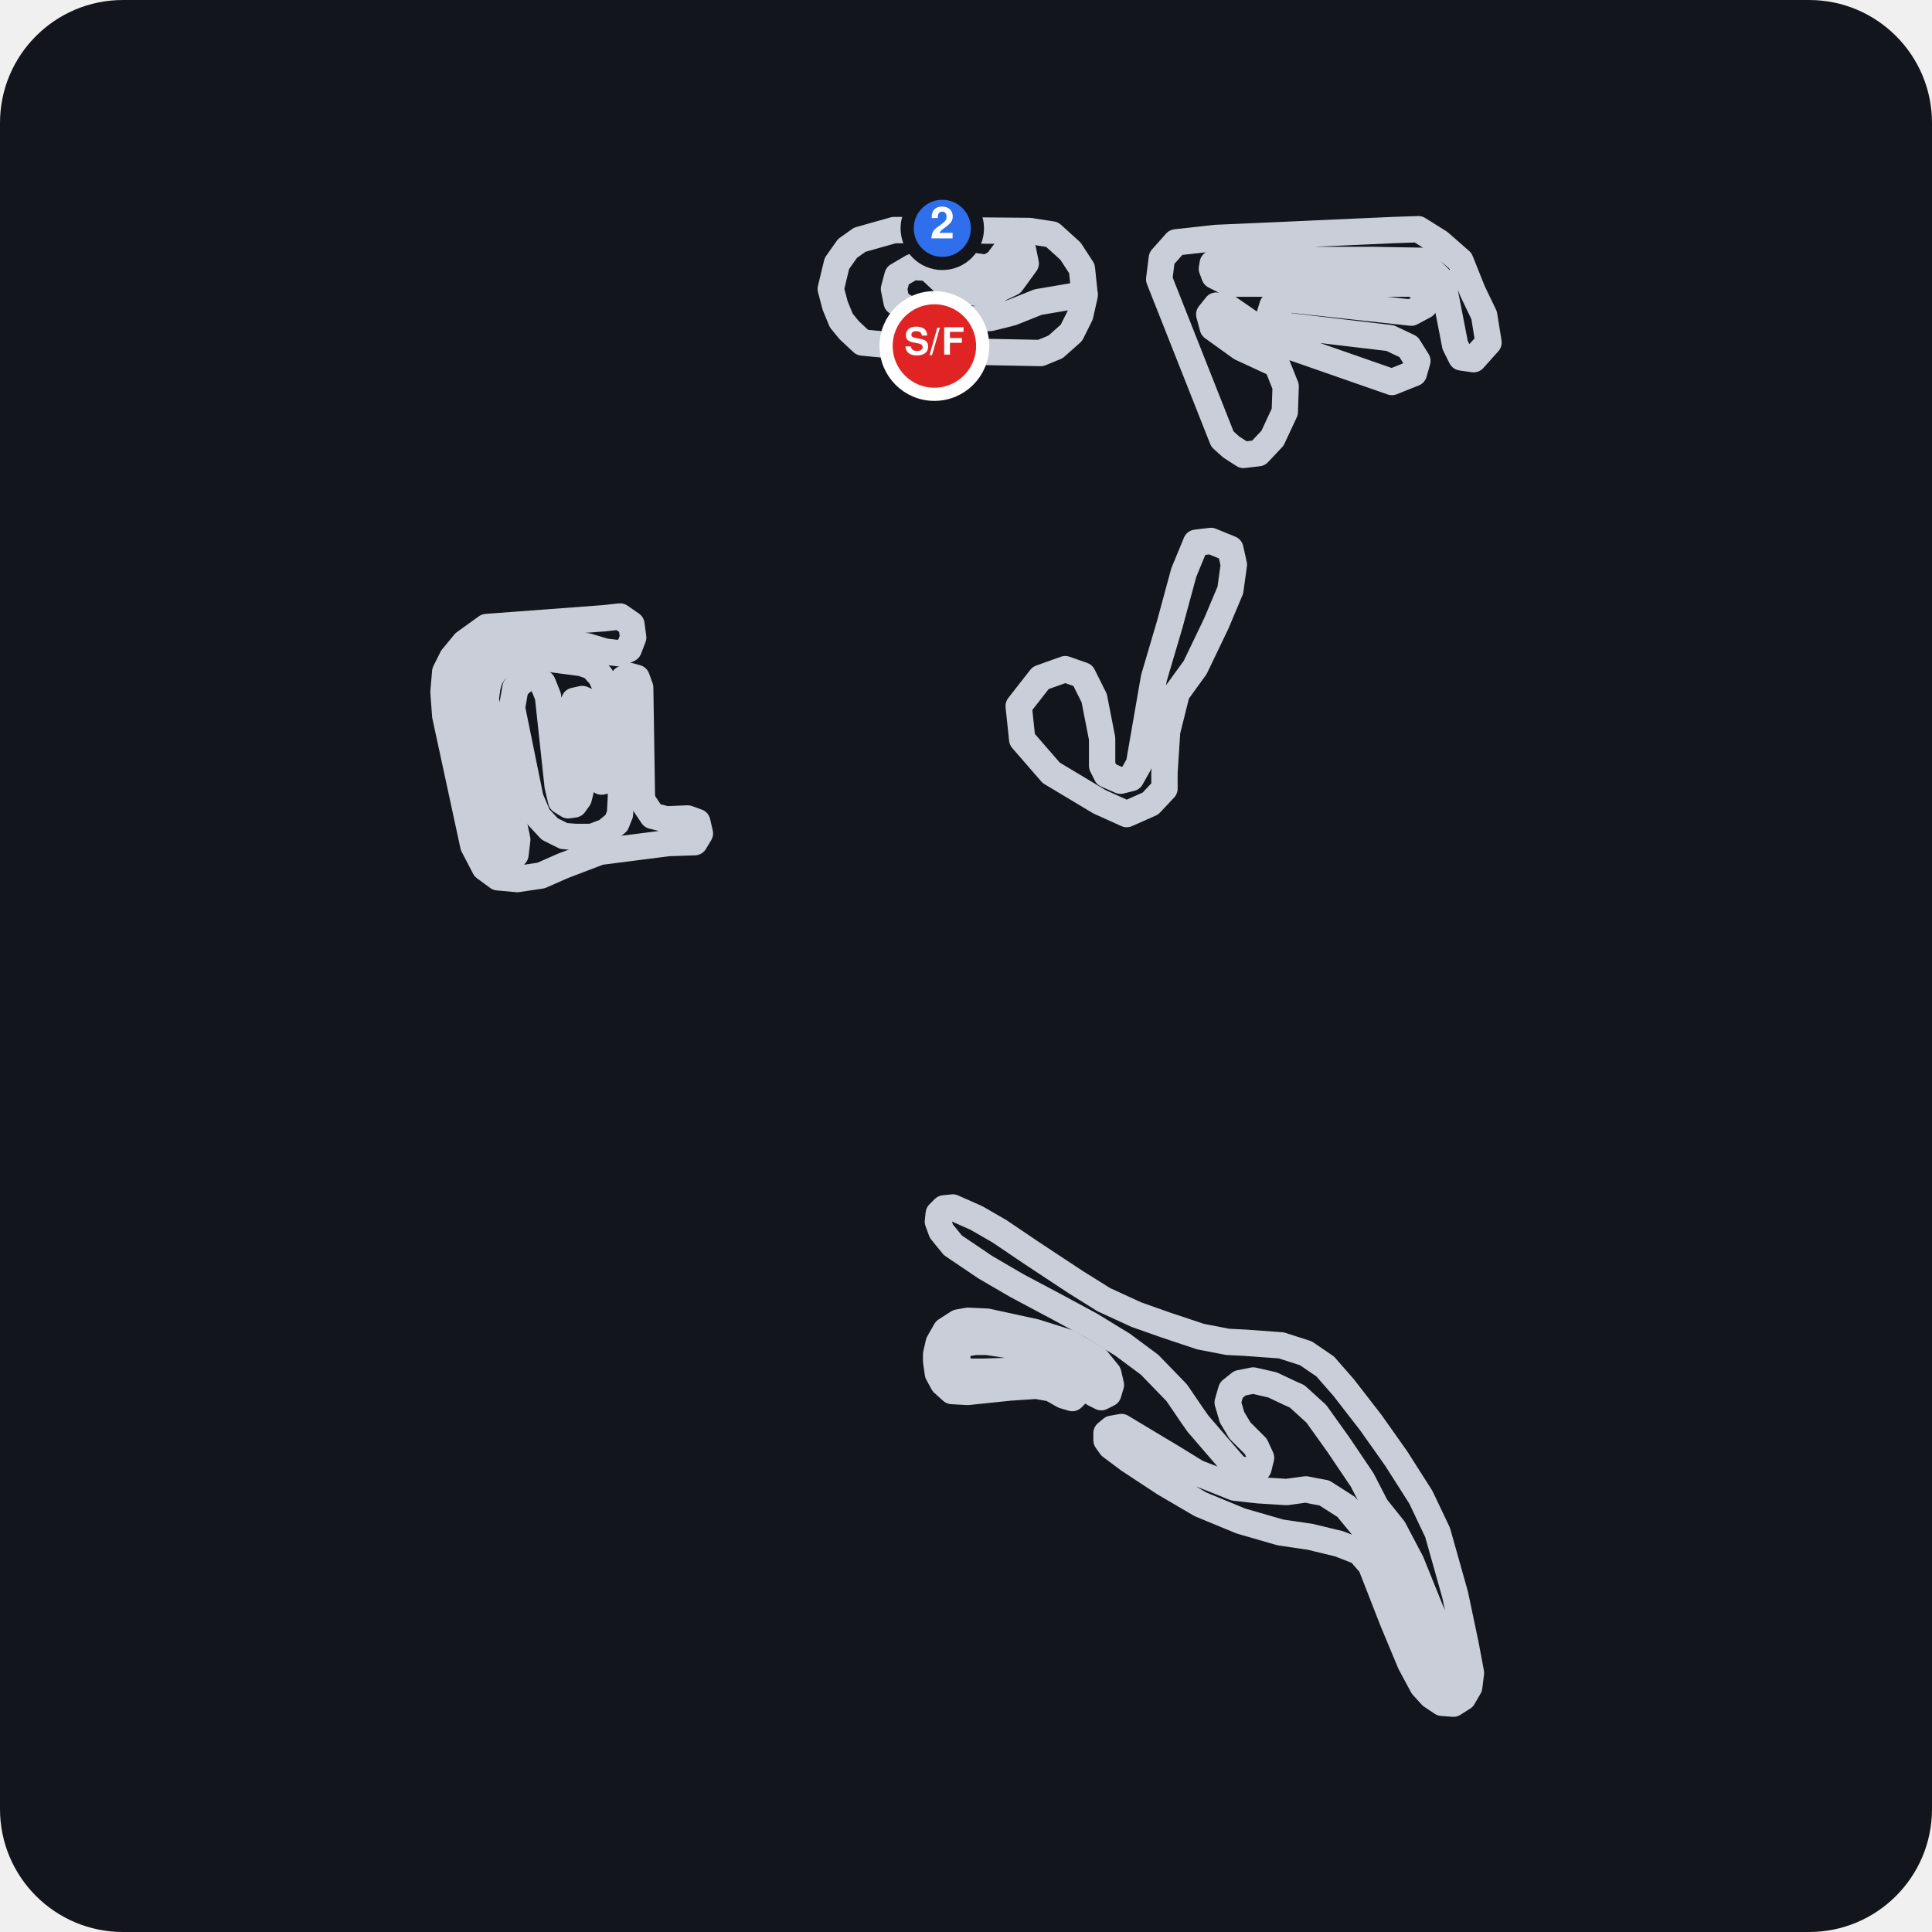
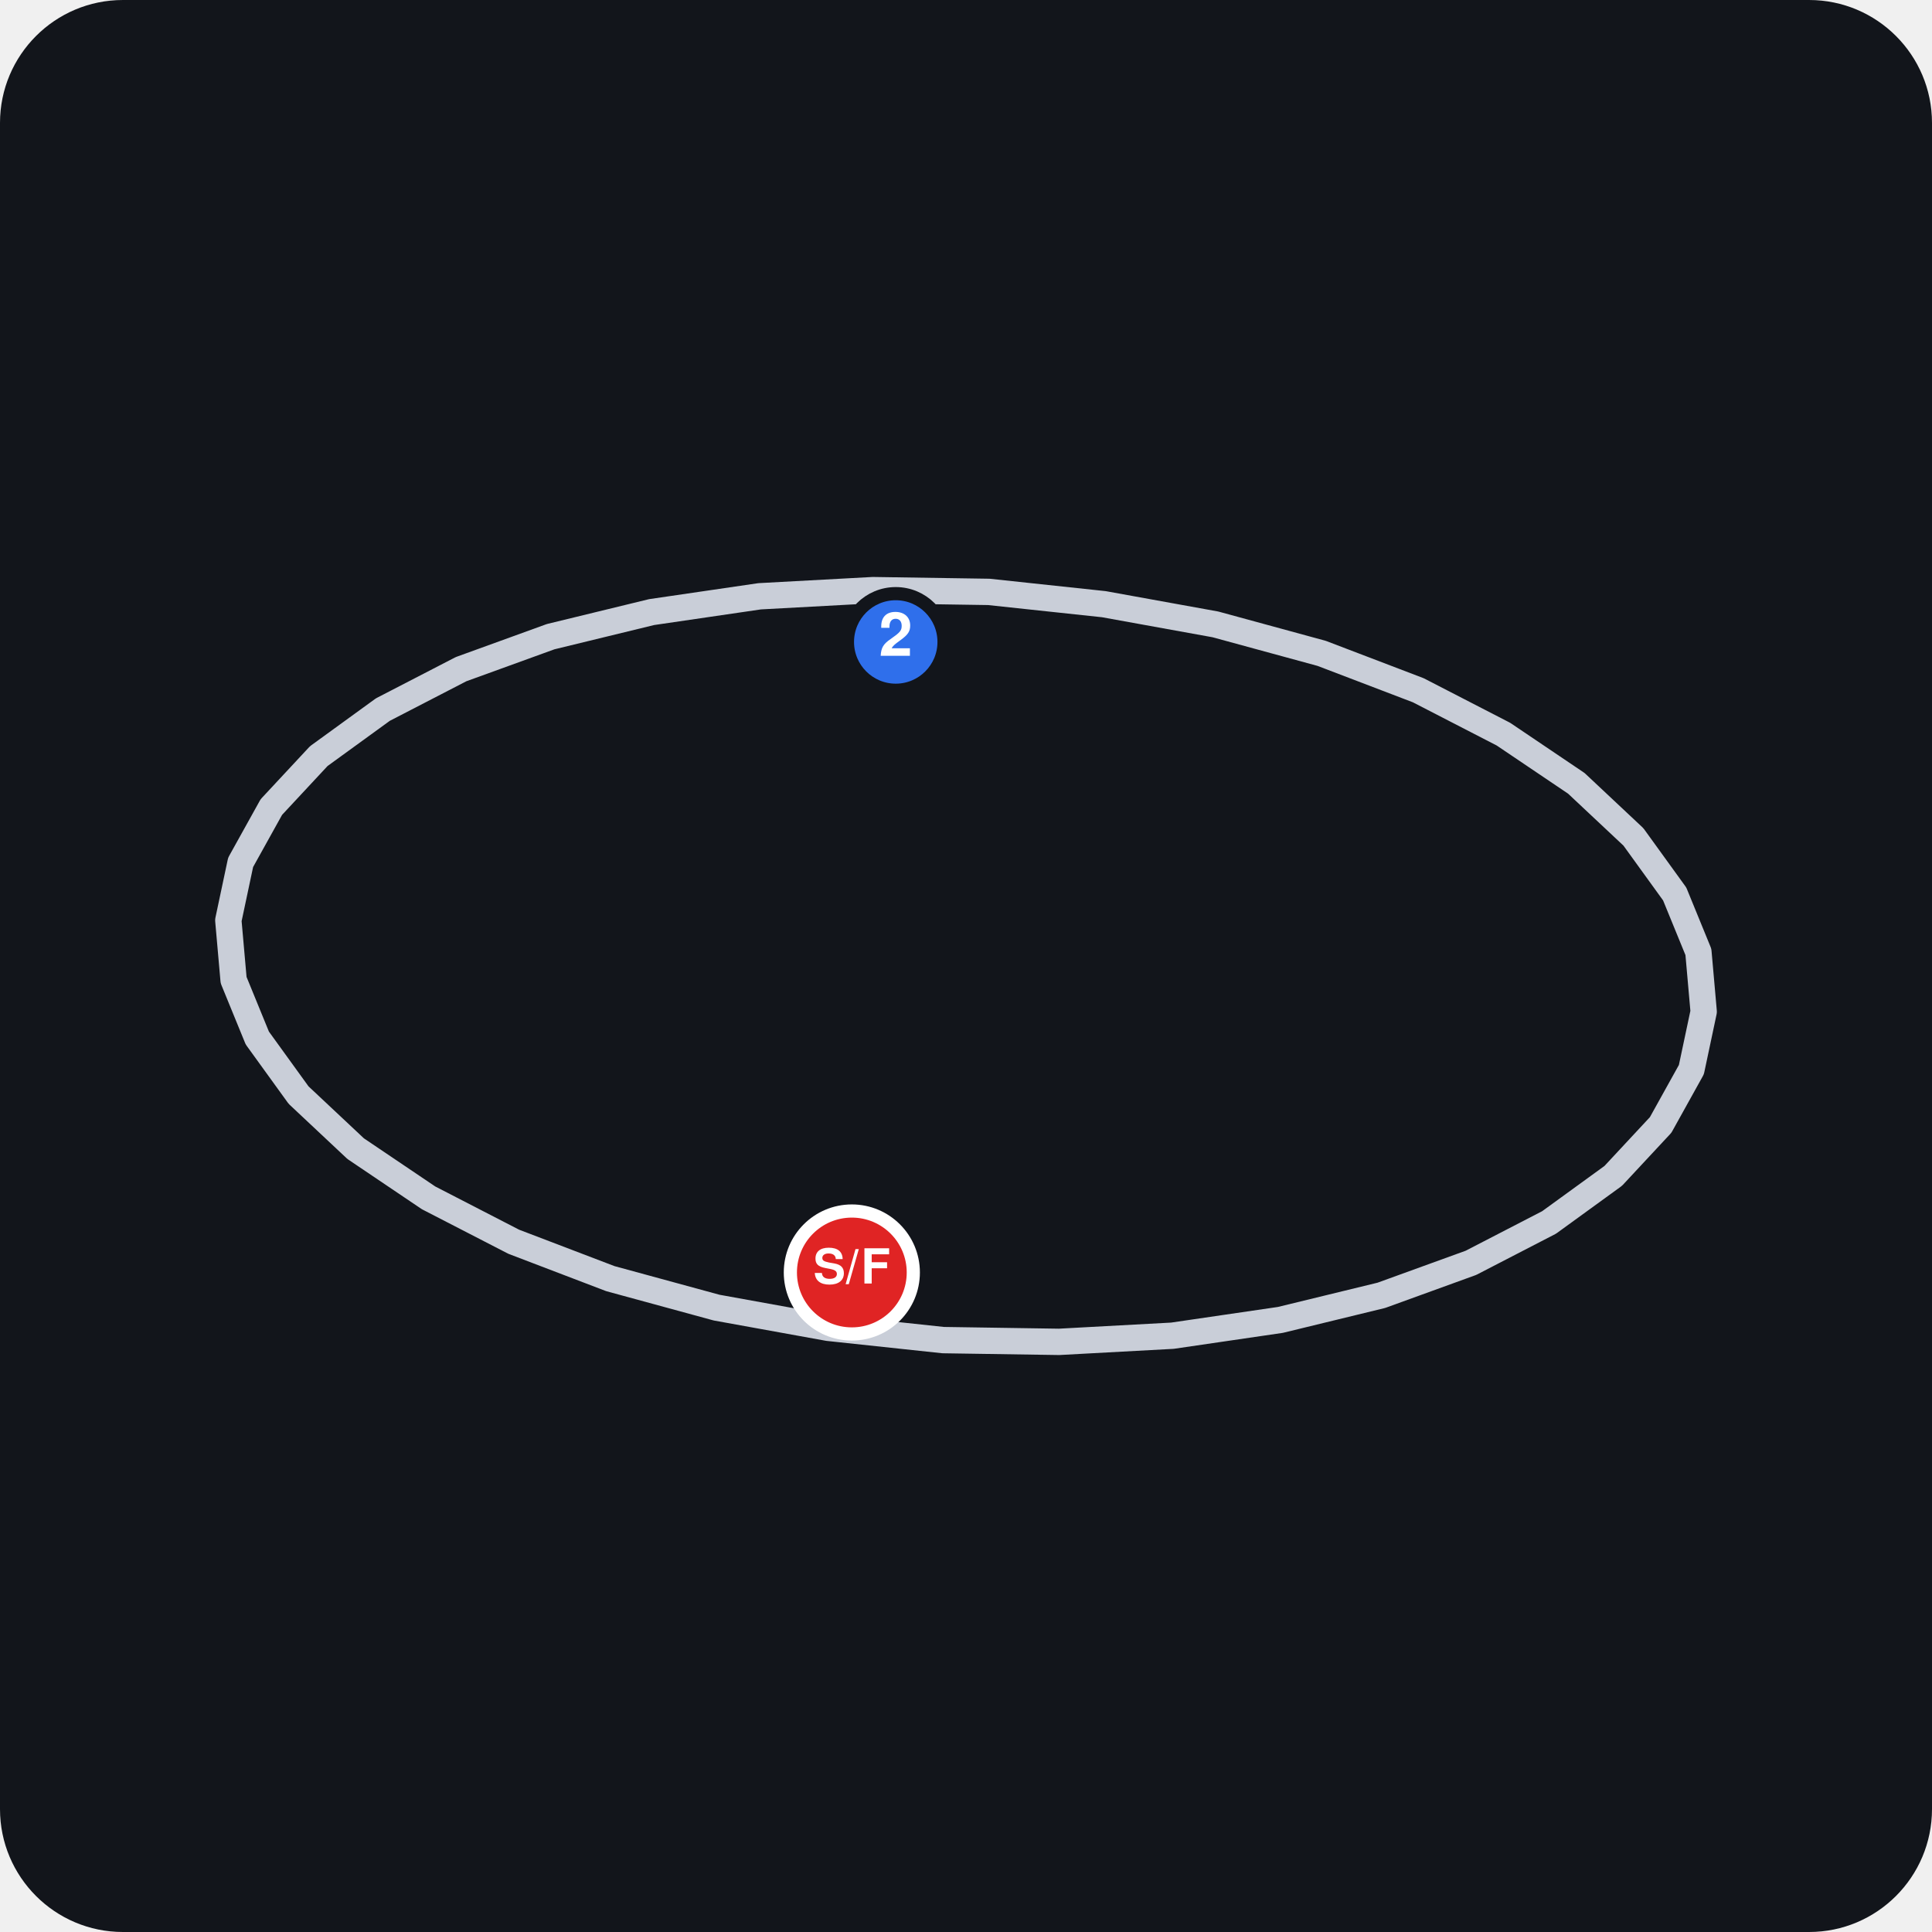
<svg xmlns="http://www.w3.org/2000/svg" viewBox="0 0 220 220">
  <rect width="220" height="220" rx="14" fill="#12151b" />
-   <path d="M106.6,154.2 L106.9,152.9 L107.7,151.5 L109.1,150.6 L110.2,150.4 L112.4,150.5 L117.9,151.7 L121.7,152.9 L124.9,154.8 L126.2,156.4 L126.5,157.7 L126.2,158.7 L125.4,159.1 L124.6,158.7 L123.5,156.8 L122.4,155.4 L121.0,154.7 L118.8,153.9 L116.4,153.4 L112.4,152.8 L111.1,152.8 L109.7,153.0 L109.1,153.6 L109.0,154.5 L109.1,155.6 L110.1,156.2 L111.9,156.2 L115.2,156.1 L118.0,155.9 L119.7,156.1 L121.1,156.6 L122.2,157.3 L122.6,157.9 L122.6,158.7 L122.1,159.2 L121.1,158.9 L119.7,158.1 L118.0,157.8 L115.0,158.0 L110.2,158.5 L108.4,158.4 L107.4,157.5 L106.8,156.4 L106.6,155.0 L106.6,154.2" fill="none" stroke="#c9ced8" stroke-width="3" stroke-linejoin="round" stroke-linecap="round" />
-   <path d="M126.5,164.7 L128.5,166.2 L132.6,168.9 L136.7,171.3 L141.3,173.2 L145.8,174.5 L149.2,175.0 L152.5,175.8 L154.8,176.7 L156.1,178.2 L158.6,184.6 L160.6,189.4 L162.0,192.0 L163.0,193.1 L164.2,193.9 L165.5,194.0 L166.6,193.3 L167.3,192.1 L167.5,190.5 L166.9,187.3 L165.7,181.6 L163.7,174.5 L161.8,170.5 L159.0,166.1 L156.1,162.0 L153.0,158.0 L150.9,155.6 L148.7,154.1 L145.9,153.2 L141.8,152.9 L139.8,152.8 L136.7,152.2 L132.8,150.9 L129.4,149.7 L125.7,148.0 L122.5,146.0 L117.5,142.7 L113.8,140.2 L111.2,138.7 L108.5,137.5 L107.5,137.6 L106.9,138.2 L106.8,139.1 L107.2,140.2 L108.5,141.8 L112.2,144.3 L115.8,146.4 L120.5,148.9 L124.2,150.9 L127.8,153.1 L130.9,155.4 L134.0,158.6 L135.7,161.1 L136.4,162.1 L139.5,165.7 L140.8,167.2 L142.4,167.6 L143.3,167.2 L143.6,166.0 L143.0,164.7 L141.2,162.9 L140.3,161.4 L139.8,159.7 L140.2,158.3 L141.2,157.5 L142.7,157.2 L144.9,157.7 L146.8,158.6 L147.7,159.0 L149.9,161.0 L152.4,164.5 L155.1,168.5 L156.7,171.6 L158.7,174.1 L160.7,177.9 L162.8,183.1 L164.7,187.6 L165.5,189.5 L165.5,190.6 L164.7,191.1 L163.8,190.6 L162.5,188.6 L159.9,182.3 L158.2,178.1 L156.1,175.0 L153.3,171.6 L150.8,170.0 L149.7,169.8 L148.7,169.6 L146.5,169.9 L143.3,169.7 L140.6,169.4 L138.1,168.4 L136.3,167.7 L133.7,166.1 L129.7,163.7 L127.7,162.5 L126.6,162.7 L126.0,163.2 L126.0,164.0 L126.5,164.7" fill="none" stroke="#c9ced8" stroke-width="3" stroke-linejoin="round" stroke-linecap="round" />
-   <path d="M73.1,91.1 L72.9,78.3 L72.5,77.2 L71.8,77.0 L71.0,77.3 L70.8,79.0 L70.8,82.0 L70.7,90.9 L70.6,92.7 L70.2,93.7 L69.0,94.7 L67.4,95.3 L65.5,95.3 L64.2,95.2 L62.6,94.4 L61.3,93.0 L60.4,90.9 L58.3,80.6 L58.7,78.3 L59.8,77.3 L61.0,77.2 L61.8,77.8 L62.4,79.3 L63.5,89.5 L63.9,91.2 L64.7,91.7 L65.4,91.6 L65.9,90.9 L66.1,90.1 L65.1,81.3 L65.1,80.6 L65.4,79.8 L66.3,79.6 L67.0,79.9 L67.3,80.8 L67.5,87.8 L67.8,88.6 L68.5,89.0 L69.3,88.8 L69.7,88.1 L69.0,78.3" fill="none" stroke="#c9ced8" stroke-width="3" stroke-linejoin="round" stroke-linecap="round" />
-   <path d="M69.0,78.3 L68.4,77.0 L67.4,75.9 L66.2,75.5 L62.4,75.0 L58.7,75.1 L57.4,75.6 L56.4,76.3 L55.8,77.2 L55.5,78.2 L55.3,79.7 L55.9,82.0 L56.9,84.8 L57.4,87.0 L57.8,90.8 L58.4,93.2 L58.9,95.6 L58.7,97.3 L58.0,98.1 L56.9,98.0 L56.2,97.0 L55.7,94.7 L53.3,79.6 L53.4,77.7 L54.0,76.2 L55.0,74.8 L56.3,73.9 L58.1,73.3 L60.7,73.0 L63.9,73.3 L66.9,73.6 L68.9,74.2 L70.6,74.4 L71.6,73.9 L72.1,72.6 L71.9,71.1 L70.6,70.2 L68.8,70.4 L55.4,71.4 L52.9,73.2 L51.5,74.9 L50.7,76.5 L50.5,78.8 L50.7,81.5 L53.9,96.3 L55.2,98.8 L56.7,99.9 L58.9,100.1 L61.6,99.7 L64.1,98.6 L68.3,97.0 L76.1,96.0 L79.1,95.9 L79.7,94.9 L79.4,93.6 L78.3,93.2 L75.9,93.3 L74.3,92.9 L73.1,91.1" fill="none" stroke="#c9ced8" stroke-width="3" stroke-linejoin="round" stroke-linecap="round" />
-   <path d="M131.4,77.2 L133.2,71.1 L134.8,65.2 L136.2,61.8 L137.9,61.6 L140.1,62.5 L140.5,64.3 L140.1,67.2 L138.5,71.0 L136.1,76.0 L134.0,78.9 L132.9,83.3 L132.6,88.0 L132.6,89.8 L131.0,91.5 L128.3,92.7 L125.2,91.3 L119.7,88.0 L116.4,84.2 L116.0,80.4 L118.5,77.2 L121.3,76.2 L123.3,76.9 L124.6,79.5 L125.5,84.1 L125.5,87.2 L126.0,88.2 L127.6,88.9 L128.8,88.6 L129.7,87.0 L131.4,77.2" fill="none" stroke="#c9ced8" stroke-width="3" stroke-linejoin="round" stroke-linecap="round" />
-   <path d="M139.2,50.0 L132.0,31.8 L132.3,29.4 L133.9,27.6 L138.4,27.1 L158.6,26.2 L161.5,26.1 L163.9,27.6 L166.3,29.7 L167.7,33.2 L169.0,35.9 L169.5,39.0 L167.8,40.9 L166.4,40.7 L165.7,39.3 L164.3,32.1 L161.9,29.7 L156.3,29.6 L139.6,29.6 L138.1,30.0 L138.0,30.6 L138.3,31.4 L140.1,32.3 L160.9,32.3 L162.7,33.4 L162.2,34.8 L160.7,35.6 L146.9,34.1 L144.9,34.8 L144.5,36.1 L146.5,37.1 L158.3,38.5 L160.4,39.5 L161.4,41.1 L161.0,42.5 L158.5,43.5 L145.6,39.0 L139.8,35.0 L138.5,34.8 L137.7,35.8 L138.1,37.3 L141.3,39.6 L145.4,41.5 L146.4,44.0 L146.3,46.9 L144.9,49.9 L143.3,51.6 L141.6,51.8 L140.2,50.9 L139.2,50.0" fill="none" stroke="#c9ced8" stroke-width="3" stroke-linejoin="round" stroke-linecap="round" />
-   <path d="M108.4,40.0 L118.5,40.2 L120.2,39.5 L122.0,37.9 L123.0,35.9 L123.5,33.7 L123.5,33.5 L123.2,30.6 L121.9,28.6 L119.8,26.7 L117.2,26.3 L106.0,26.2 L101.8,26.2 L97.9,27.3 L96.5,28.3 L95.3,30.0 L94.6,32.9 L95.1,34.8 L95.8,36.5 L96.7,37.6 L98.2,39.0 L108.4,40.0" fill="none" stroke="#c9ced8" stroke-width="3" stroke-linejoin="round" stroke-linecap="round" />
-   <path d="M123.5,33.5 L118.2,34.4 L115.2,35.6 L112.8,36.2 L108.2,36.6 L104.1,35.6 L102.1,34.4 L101.8,32.9 L102.2,31.4 L103.9,30.4 L105.7,30.5 L107.3,32.0 L109.2,33.1 L112.5,33.5 L115.2,32.2 L116.8,30.0 L116.5,28.5 L115.5,28.1 L114.7,28.3 L113.5,29.9 L112.4,30.5 L108.7,30.0 L107.3,28.9 L106.0,26.2" fill="none" stroke="#c9ced8" stroke-width="3" stroke-linejoin="round" stroke-linecap="round" />
-   <circle cx="107.3" cy="26.0" r="4.0" fill="#2f6feb" stroke="#12151b" stroke-width="1.5" />
-   <text x="107.3" y="26.0" font-family="Helvetica,Arial,sans-serif" font-size="5.0" font-weight="700" fill="#fff" text-anchor="middle" dominant-baseline="central">2</text>
-   <circle cx="106.4" cy="39.4" r="5.5" fill="#e02424" stroke="#fff" stroke-width="1.5" />
-   <text x="106.4" y="39.4" font-family="Helvetica,Arial,sans-serif" font-size="4.3" font-weight="700" fill="#fff" text-anchor="middle" dominant-baseline="central">S/F</text>
+   <path d="M194.0,115.2 L193.4,108.4 L190.7,101.8 L186.0,95.3 L179.5,89.2 L171.2,83.6 L161.5,78.6 L150.5,74.4 L138.4,71.1 L125.7,68.8 L112.6,67.4 L99.4,67.2 L86.5,67.9 L74.2,69.7 L62.7,72.5 L52.5,76.2 L43.6,80.8 L36.3,86.1 L30.9,91.9 L27.4,98.2 L26.0,104.8 L26.6,111.6 L29.3,118.2 L34.0,124.7 L40.5,130.8 L48.8,136.4 L58.5,141.4 L69.5,145.6 L81.6,148.9 L94.3,151.2 L107.4,152.6 L120.6,152.8 L133.5,152.1 L145.8,150.3 L157.3,147.5 L167.5,143.8 L176.4,139.2 L183.7,133.9 L189.1,128.1 L192.6,121.8 L194.0,115.2" fill="none" stroke="#c9ced8" stroke-width="3" stroke-linejoin="round" stroke-linecap="round" />
+   <circle cx="102.0" cy="73.1" r="5.5" fill="#2f6feb" stroke="#12151b" stroke-width="1.5" />
+   <text x="102.0" y="73.1" font-family="Helvetica,Arial,sans-serif" font-size="6.9" font-weight="700" fill="#fff" text-anchor="middle" dominant-baseline="central">2</text>
+   <circle cx="97.0" cy="144.9" r="7.0" fill="#e02424" stroke="#fff" stroke-width="1.5" />
+   <text x="97.0" y="144.9" font-family="Helvetica,Arial,sans-serif" font-size="5.5" font-weight="700" fill="#fff" text-anchor="middle" dominant-baseline="central">S/F</text>
</svg>
